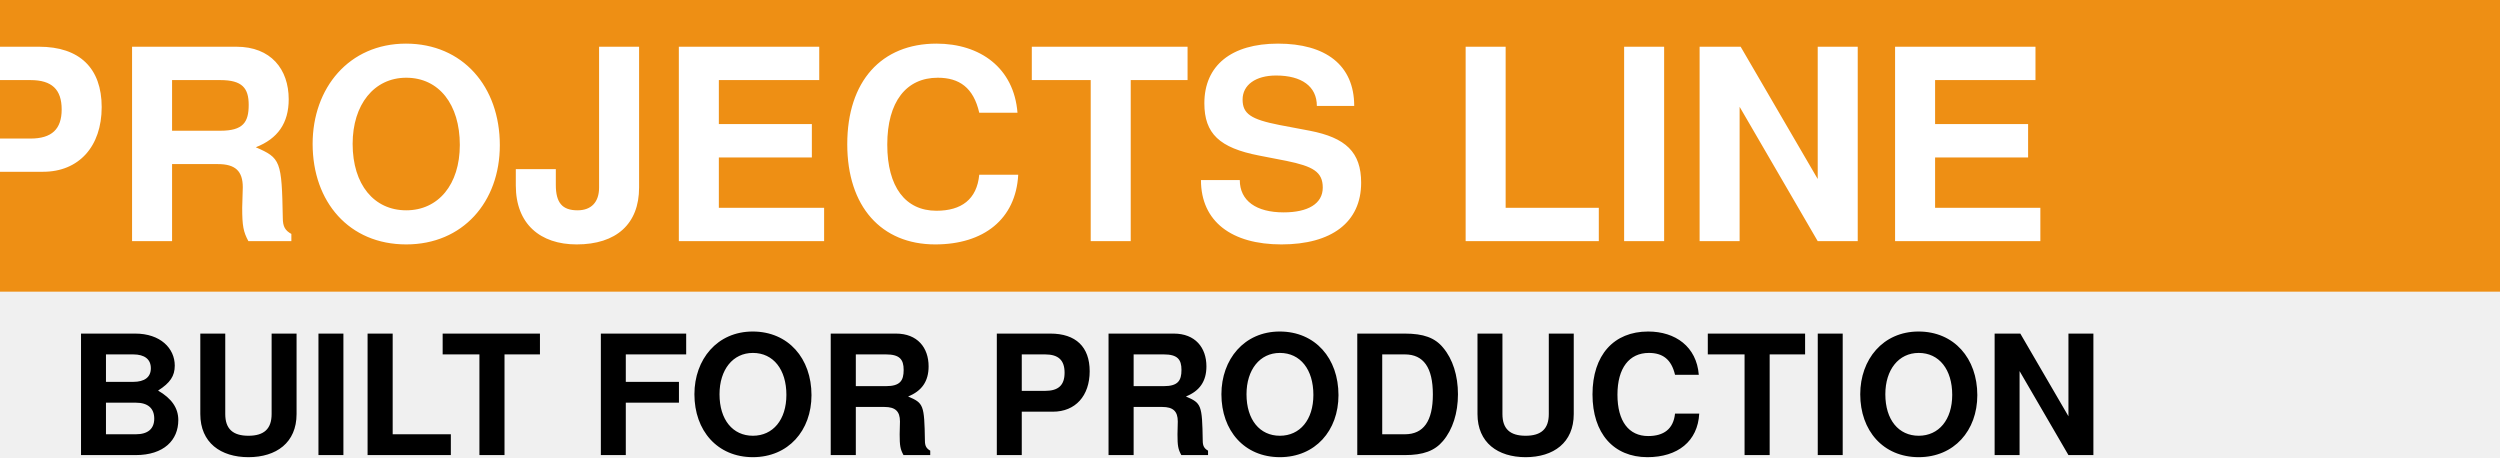
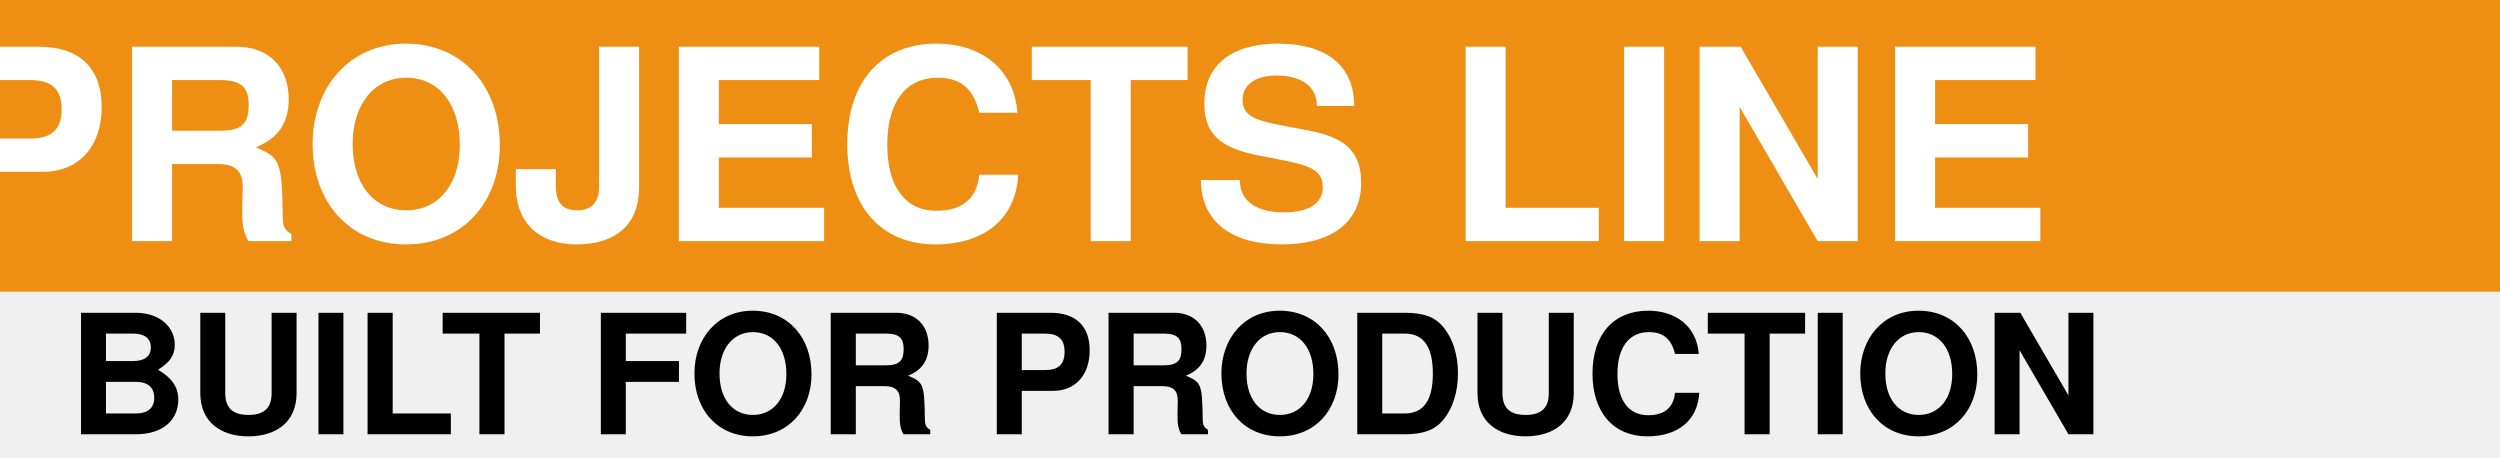
<svg xmlns="http://www.w3.org/2000/svg" width="1000" height="183.097" viewBox="0 0 264.583 48.444" version="1.1" id="svg1">
  <defs id="defs1" />
  <g id="layer1" transform="translate(0,-0.0621218)">
    <g id="g1" transform="translate(0,1.358556)">
      <path style="fill:#ee8f14;fill-opacity:1;stroke-width:2.1;stroke-linecap:round;paint-order:markers stroke fill" id="rect1" width="264.583" height="30.867" x="0" y="0" ry="0" rx="0" d="M 0,0 H 264.583 V 30.867 H 0 Z" transform="translate(0,-1.296434)" />
      <text xml:space="preserve" style="font-size:28.222px;font-family:'Helvetica Neue';-inkscape-font-specification:'Helvetica Neue';text-align:center;writing-mode:lr-tb;direction:ltr;text-anchor:middle;fill:#148844;fill-opacity:1;stroke-width:2.1;stroke-linecap:round;paint-order:markers stroke fill" x="132.489" y="24.227" id="text1">
        <tspan id="tspan1" style="font-style:normal;font-variant:normal;font-weight:bold;font-stretch:normal;font-size:28.222px;font-family:'Helvetica Neue';-inkscape-font-specification:'Helvetica Neue Bold';fill:#ffffff;fill-opacity:1;stroke:none;stroke-width:2.1;stroke-opacity:1" x="132.489" y="24.227">PROJECTS LINE</tspan>
      </text>
-       <text xml:space="preserve" style="font-size:17.639px;font-family:'Helvetica Neue';-inkscape-font-specification:'Helvetica Neue';text-align:center;writing-mode:lr-tb;direction:ltr;text-anchor:middle;fill:#148844;fill-opacity:1;stroke-width:2.1;stroke-linecap:round;paint-order:markers stroke fill" x="132.036" y="46.866" id="text1-4">
-         <tspan id="tspan1-4" style="font-style:normal;font-variant:normal;font-weight:bold;font-stretch:normal;font-size:17.639px;font-family:'Helvetica Neue';-inkscape-font-specification:'Helvetica Neue Bold';fill:#000000;fill-opacity:1;stroke:none;stroke-width:2.1;stroke-opacity:1" x="132.036" y="46.866">BUILT FOR PRODUCTION</tspan>
+       <text xml:space="preserve" style="font-size:17.639px;font-family:'Helvetica Neue';-inkscape-font-specification:'Helvetica Neue';text-align:center;writing-mode:lr-tb;direction:ltr;text-anchor:middle;fill:#148844;fill-opacity:1;stroke-width:2.1;stroke-linecap:round;paint-order:markers stroke fill" x="132.036" y="44.665" id="text1-4">
+         <tspan id="tspan1-4" style="font-style:normal;font-variant:normal;font-weight:bold;font-stretch:normal;font-size:17.639px;font-family:'Helvetica Neue';-inkscape-font-specification:'Helvetica Neue Bold';fill:#000000;fill-opacity:1;stroke:none;stroke-width:2.1;stroke-opacity:1" x="132.036" y="44.665">BUILT FOR PRODUCTION</tspan>
      </text>
    </g>
  </g>
</svg>
